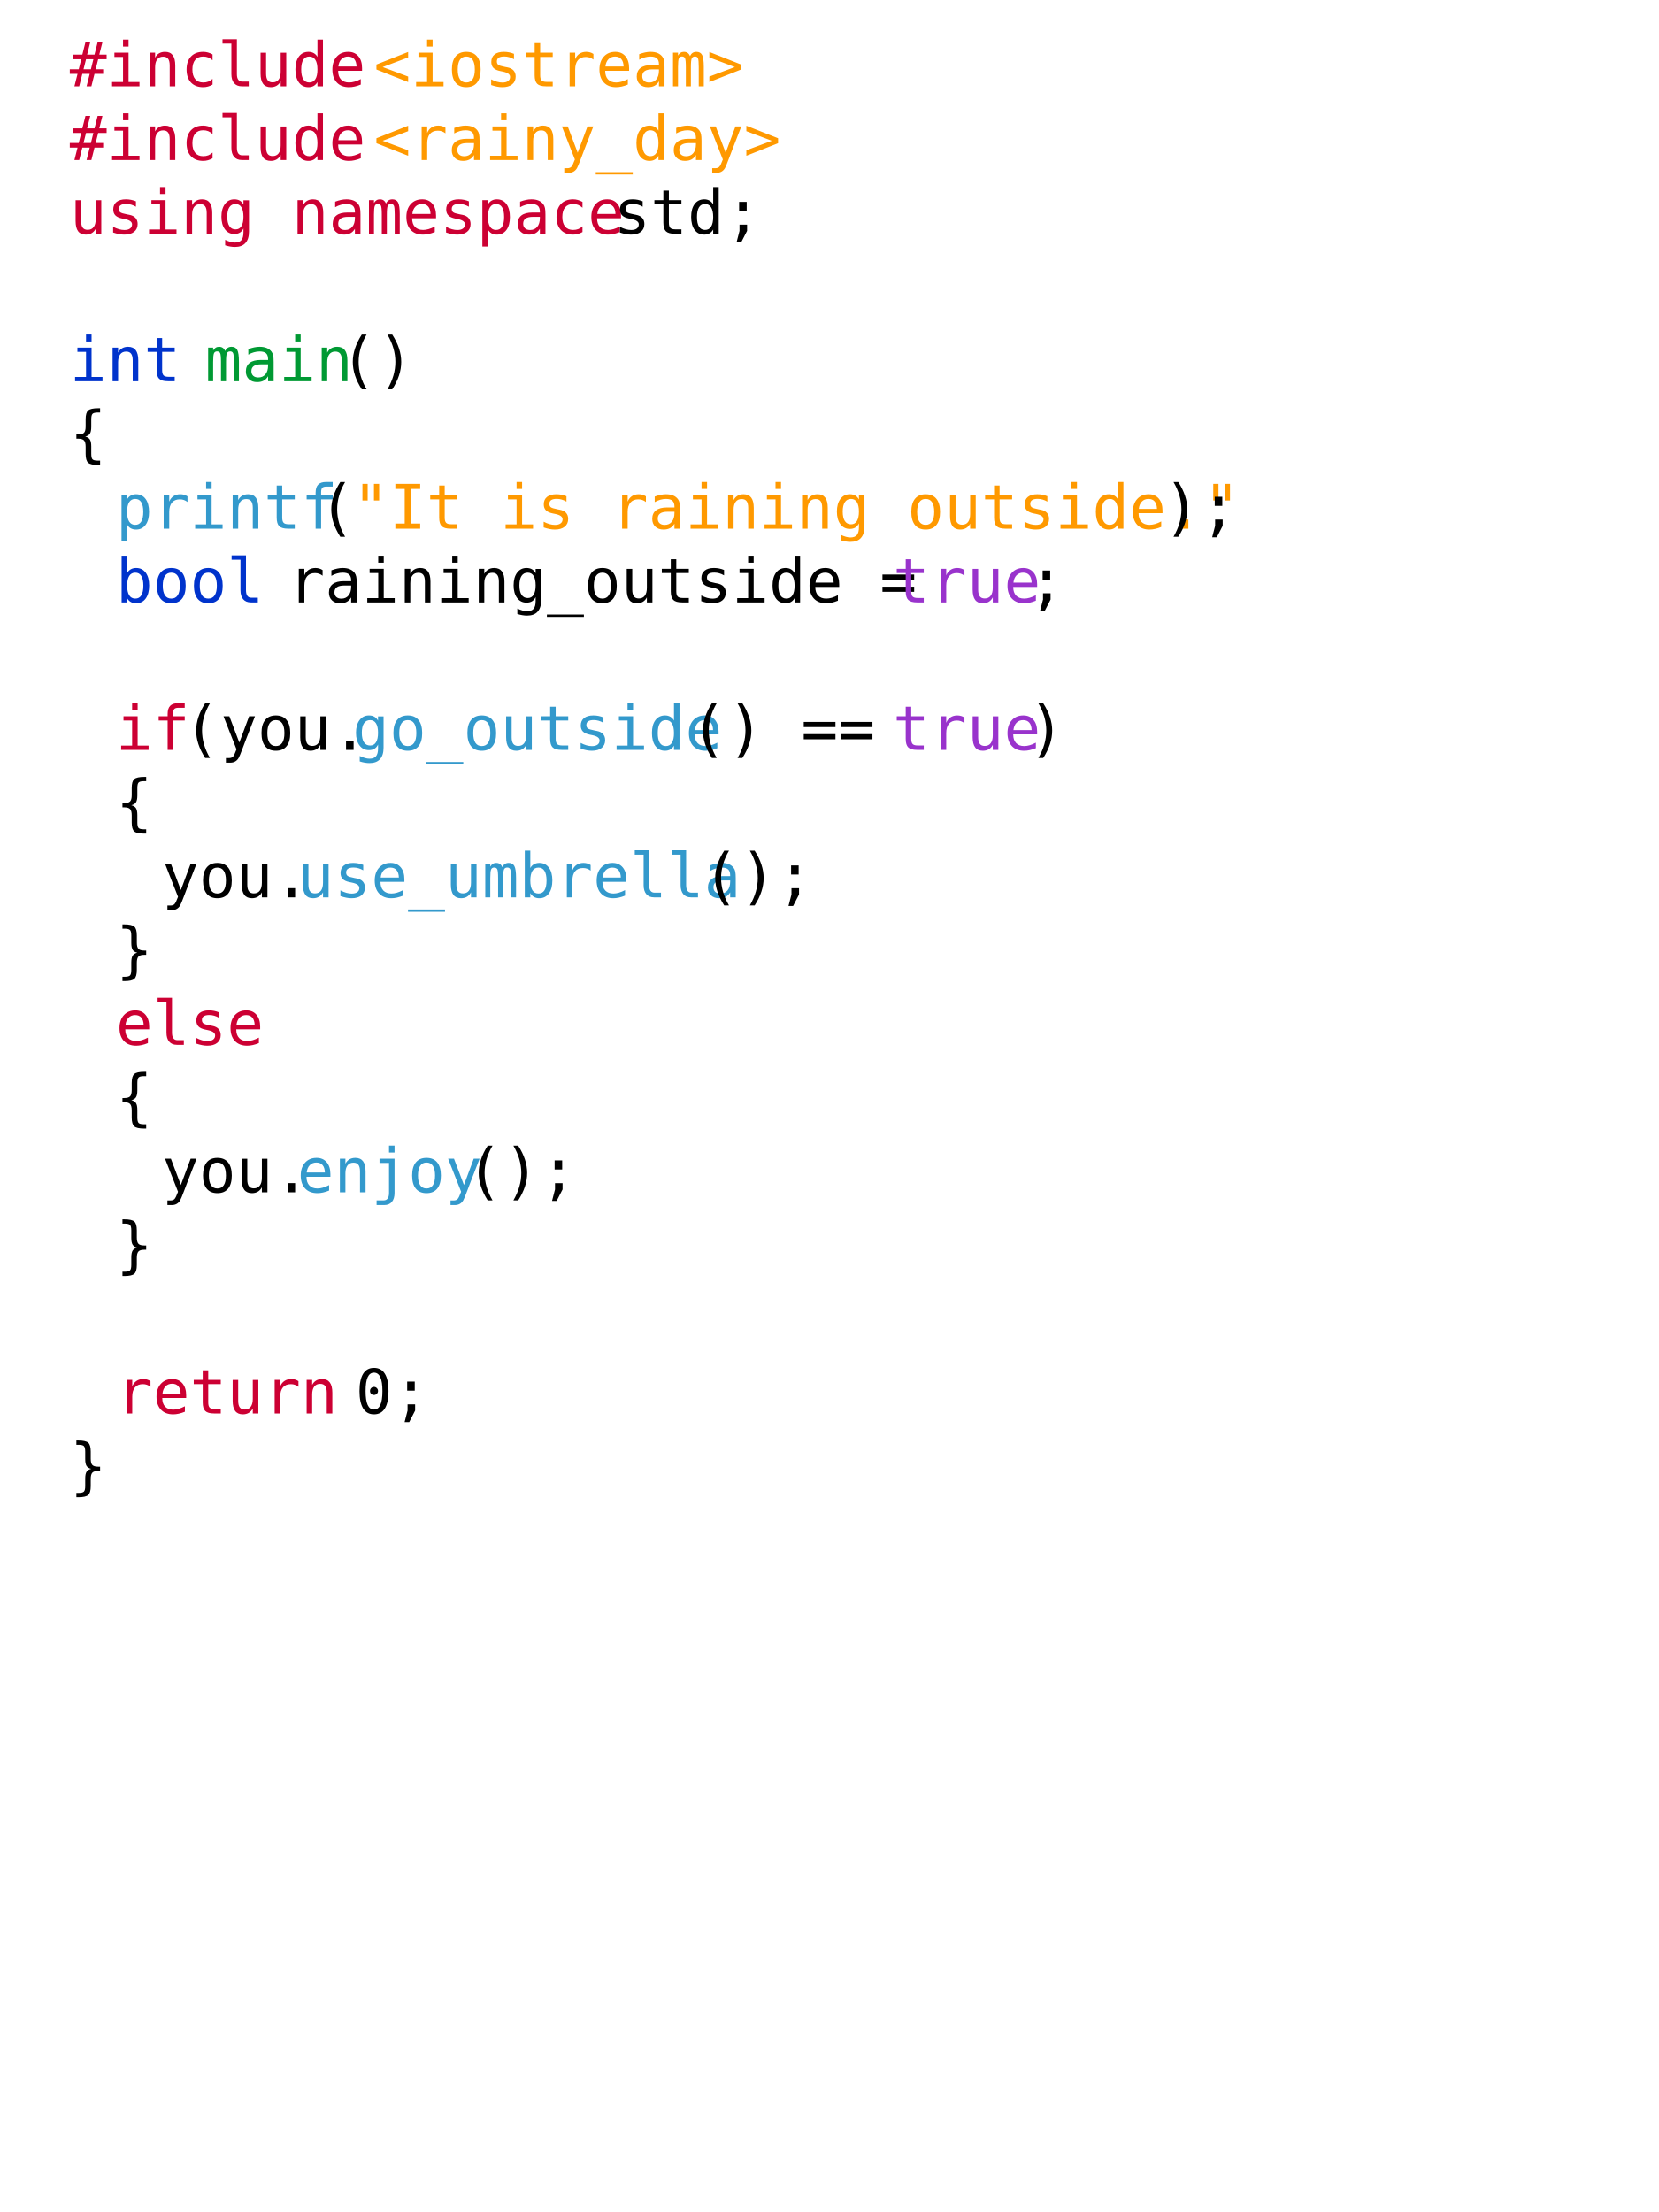
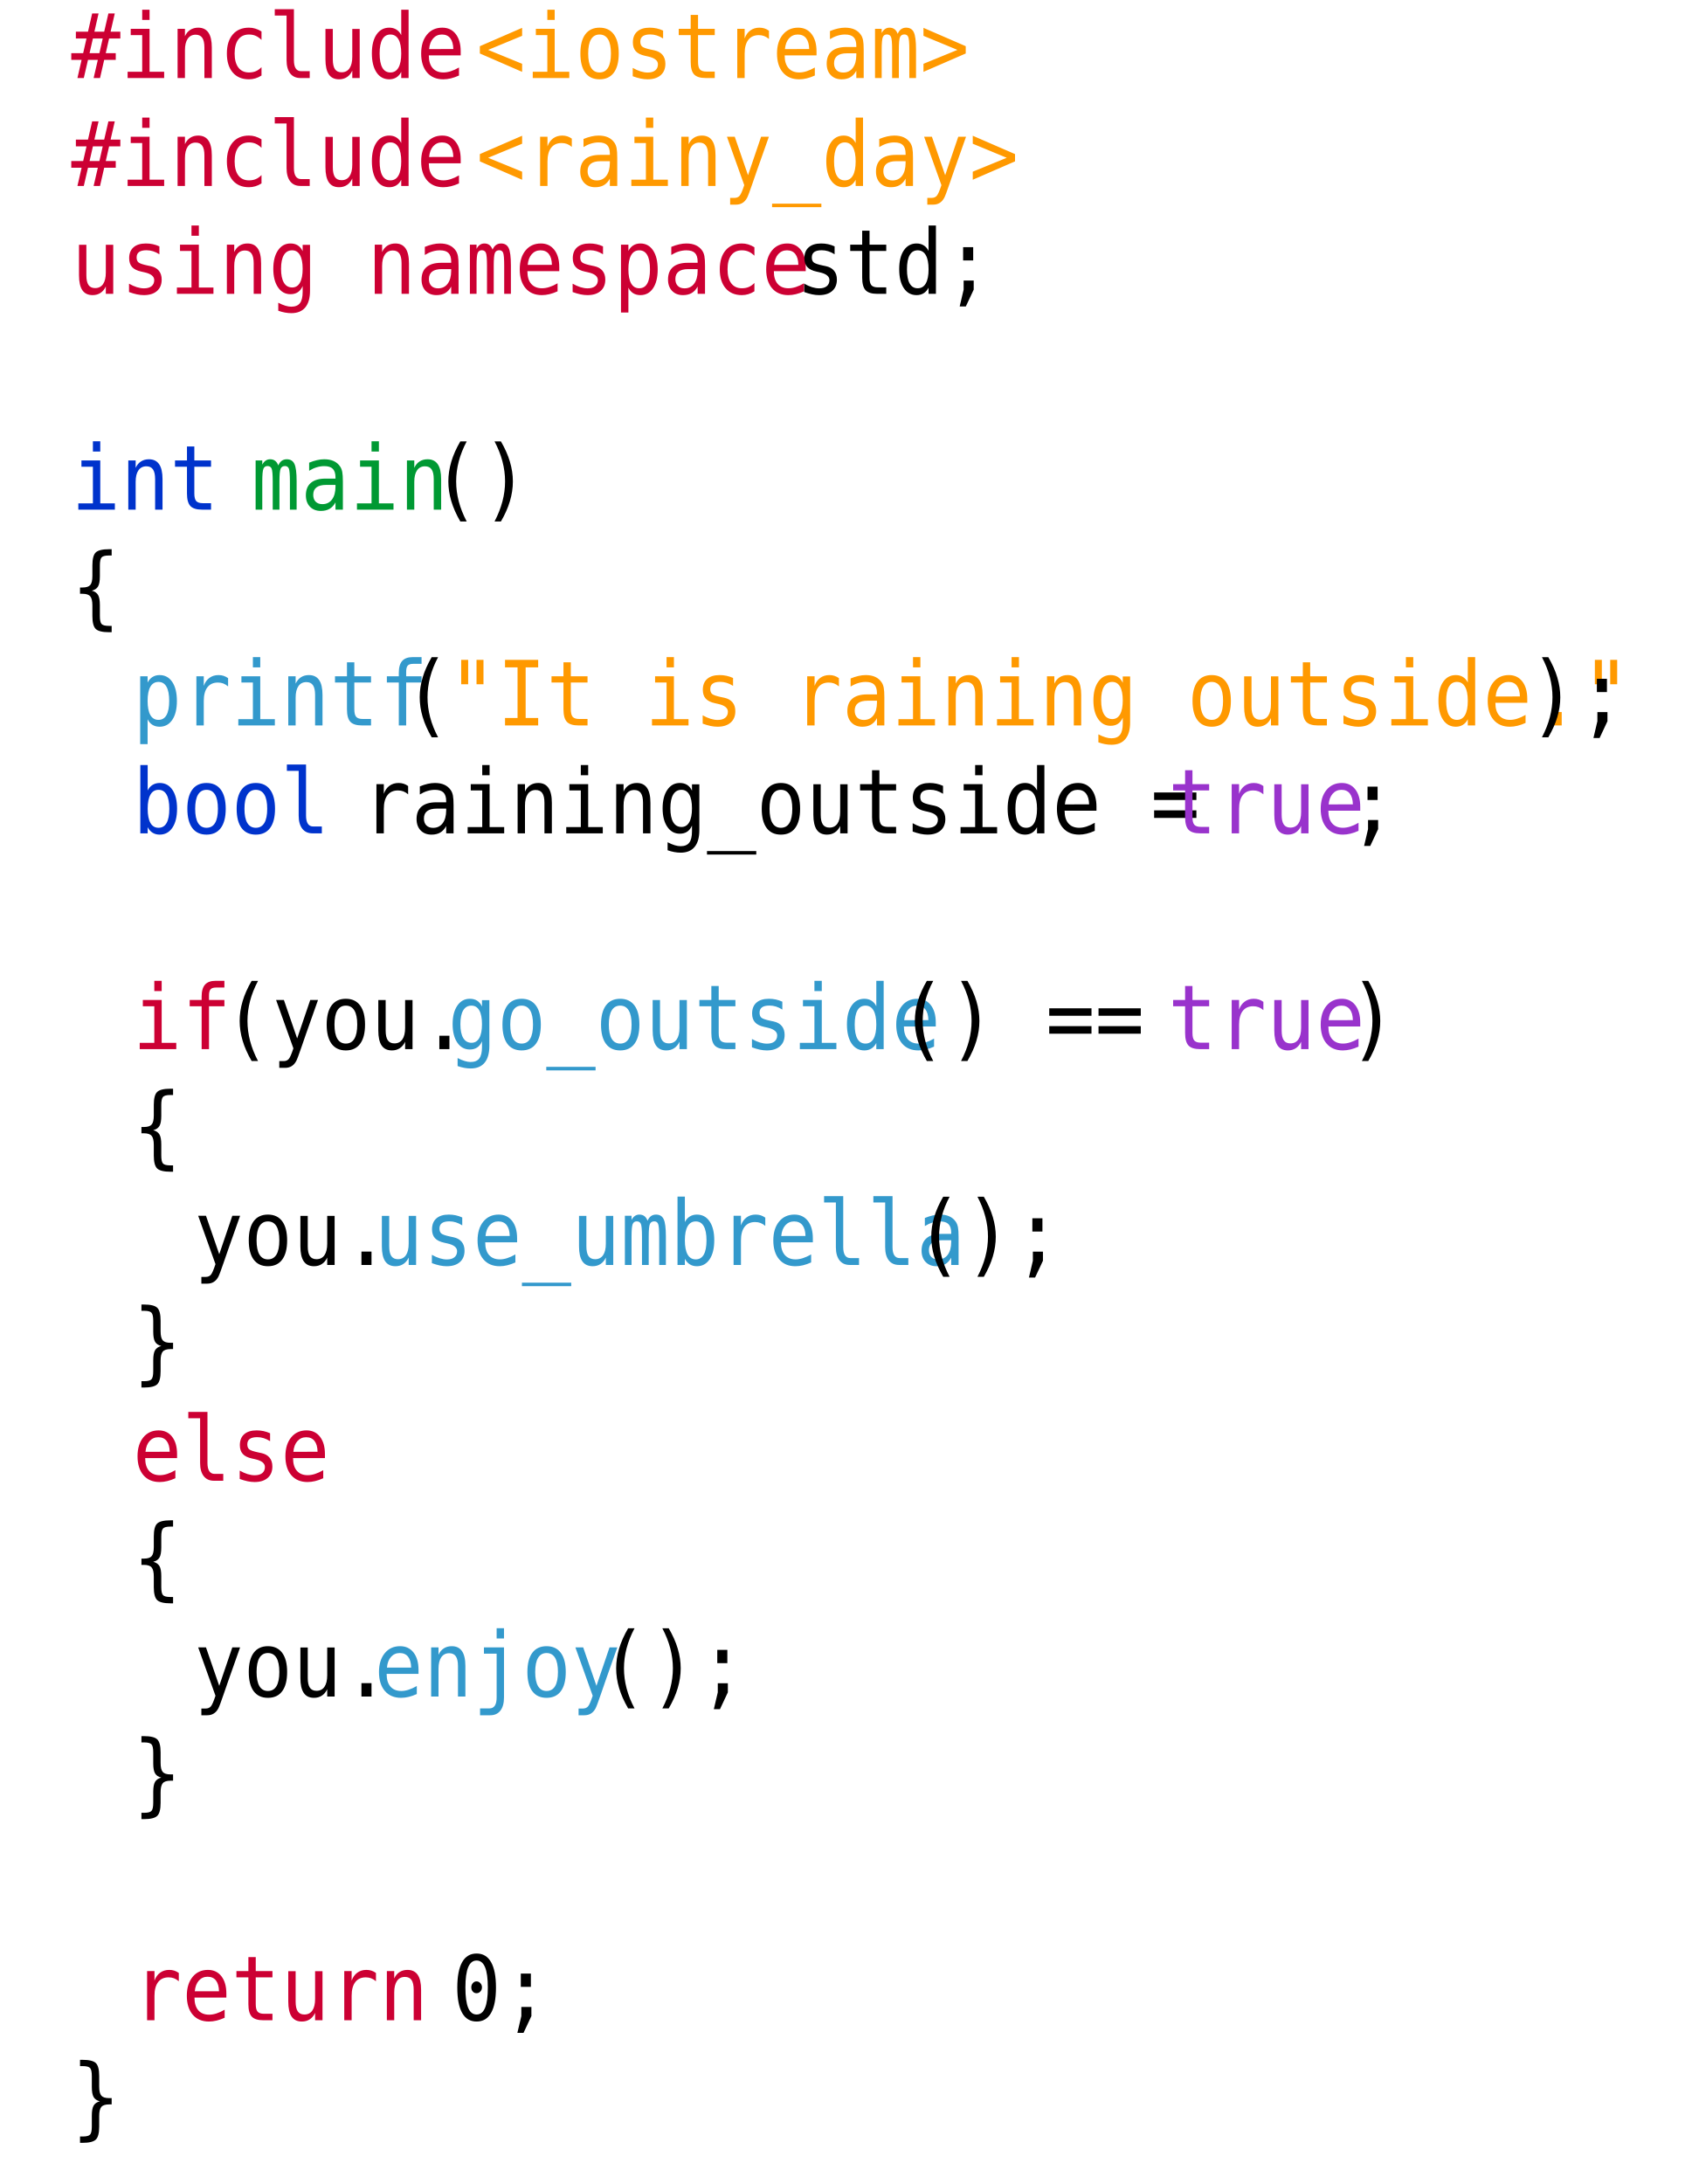
- <svg xmlns="http://www.w3.org/2000/svg" version="1.1" id="Layer_1" x="0px" y="0px" viewBox="0 0 1296 1728" style="enable-background:new 0 0 1296 1728;" xml:space="preserve">
+ <svg xmlns="http://www.w3.org/2000/svg" version="1.1" id="Layer_1" x="0px" y="0px" viewBox="0 0 1030 1330" style="enable-background:new 0 0 1030 1330;" xml:space="preserve">
  <style type="text/css">
- 	.st0{fill:none;}
- 	.st1{fill:#CC0033;}
- 	.st2{font-family:'Consolas';}
- 	.st3{font-size:48px;}
- 	.st4{fill:#FF9900;}
- 	.st5{fill:#0033CC;}
- 	.st6{fill:#009933;}
- 	.st7{letter-spacing:9;}
- 	.st8{fill:#3399CC;}
- 	.st9{fill:#9933CC;}
+ 	.st0{fill:#CC0033;}
+ 	.st1{font-family:'Consolas';}
+ 	.st2{font-size:54.758px;}
+ 	.st3{fill:#FF9900;}
+ 	.st4{fill:#0033CC;}
+ 	.st5{fill:#009933;}
+ 	.st6{letter-spacing:9.88;}
+ 	.st7{fill:#3399CC;}
+ 	.st8{fill:#9933CC;}
</style>
-   <rect x="54.48" y="34.27" class="st0" width="1192" height="1664.71" />
-   <text transform="matrix(1 0 0 1 54.4804 67.3943)">
-     <tspan x="0" y="0" class="st1 st2 st3">#include</tspan>
-     <tspan x="211.13" y="0" class="st2 st3"> </tspan>
-     <tspan x="237.52" y="0" class="st4 st2 st3">&lt;iostream&gt;</tspan>
-     <tspan x="0" y="57.6" class="st1 st2 st3">#include </tspan>
-     <tspan x="237.52" y="57.6" class="st4 st2 st3">&lt;rainy_day&gt;</tspan>
-     <tspan x="0" y="115.2" class="st1 st2 st3">using namespace</tspan>
-     <tspan x="395.86" y="115.2" class="st2 st3"> std;</tspan>
-     <tspan x="0" y="230.4" class="st5 st2 st3">int</tspan>
-     <tspan x="79.17" y="230.4" class="st2 st3"> </tspan>
-     <tspan x="105.56" y="230.4" class="st6 st2 st3">main</tspan>
-     <tspan x="211.13" y="230.4" class="st2 st3">() </tspan>
-     <tspan x="0" y="288" class="st2 st3">{</tspan>
-     <tspan x="0" y="345.6" class="st2 st3 st7">	</tspan>
-     <tspan x="36" y="345.6" class="st8 st2 st3">printf</tspan>
-     <tspan x="194.34" y="345.6" class="st2 st3">(</tspan>
-     <tspan x="220.73" y="345.6" class="st4 st2 st3">"It is raining outside."</tspan>
-     <tspan x="854.11" y="345.6" class="st2 st3">);</tspan>
-     <tspan x="0" y="403.2" class="st5 st2 st3 st7">	</tspan>
-     <tspan x="36" y="403.2" class="st5 st2 st3">bool</tspan>
-     <tspan x="141.56" y="403.2" class="st2 st3"> raining_outside = </tspan>
-     <tspan x="642.98" y="403.2" class="st9 st2 st3">true</tspan>
-     <tspan x="748.55" y="403.2" class="st2 st3">;</tspan>
-     <tspan x="0" y="518.4" class="st2 st3 st7">	</tspan>
-     <tspan x="36" y="518.4" class="st1 st2 st3">if</tspan>
-     <tspan x="88.78" y="518.4" class="st2 st3">(you.</tspan>
-     <tspan x="220.73" y="518.4" class="st8 st2 st3">go_outside</tspan>
-     <tspan x="484.64" y="518.4" class="st2 st3">() == </tspan>
-     <tspan x="642.98" y="518.4" class="st9 st2 st3">true</tspan>
-     <tspan x="748.55" y="518.4" class="st2 st3">) </tspan>
-     <tspan x="0" y="576" class="st2 st3 st7">	</tspan>
-     <tspan x="36" y="576" class="st2 st3">{</tspan>
-     <tspan x="0" y="633.6" class="st2 st3 st7">		</tspan>
-     <tspan x="72" y="633.6" class="st2 st3">you.</tspan>
-     <tspan x="177.56" y="633.6" class="st8 st2 st3">use_umbrella</tspan>
-     <tspan x="494.25" y="633.6" class="st2 st3">();</tspan>
-     <tspan x="0" y="691.2" class="st2 st3 st7">	</tspan>
-     <tspan x="36" y="691.2" class="st2 st3">}</tspan>
-     <tspan x="0" y="748.8" class="st1 st2 st3 st7">	</tspan>
-     <tspan x="36" y="748.8" class="st1 st2 st3">else</tspan>
-     <tspan x="0" y="806.4" class="st2 st3 st7">	</tspan>
-     <tspan x="36" y="806.4" class="st2 st3">{</tspan>
-     <tspan x="0" y="864" class="st2 st3 st7">		</tspan>
-     <tspan x="72" y="864" class="st2 st3">you.</tspan>
-     <tspan x="177.56" y="864" class="st8 st2 st3">enjoy</tspan>
-     <tspan x="309.52" y="864" class="st2 st3">();</tspan>
-     <tspan x="0" y="921.6" class="st2 st3 st7">	</tspan>
-     <tspan x="36" y="921.6" class="st2 st3">}</tspan>
-     <tspan x="0" y="1036.8" class="st2 st3 st7">	</tspan>
-     <tspan x="36" y="1036.8" class="st1 st2 st3">return</tspan>
-     <tspan x="194.34" y="1036.8" class="st2 st3"> 0;</tspan>
-     <tspan x="0" y="1094.4" class="st2 st3">}</tspan>
-   </text>
+   <text transform="matrix(0.9106 0 0 1 43.3655 47.52)" class="st0 st1 st2">#include</text>
+   <text transform="matrix(0.9106 0 0 1 262.6883 47.52)" class="st1 st2"> </text>
+   <text transform="matrix(0.9106 0 0 1 290.1014 47.52)" class="st3 st1 st2">&lt;iostream&gt;</text>
+   <text transform="matrix(0.9106 0 0 1 43.3655 113.229)" class="st0 st1 st2">#include </text>
+   <text transform="matrix(0.9106 0 0 1 290.1014 113.229)" class="st3 st1 st2">&lt;rainy_day&gt;</text>
+   <text transform="matrix(0.9106 0 0 1 43.3655 178.939)" class="st0 st1 st2">using namespace</text>
+   <text transform="matrix(0.9106 0 0 1 454.5862 178.939)" class="st1 st2"> std;</text>
+   <text transform="matrix(0.9106 0 0 1 43.3655 310.3569)" class="st4 st1 st2">int</text>
+   <text transform="matrix(0.9106 0 0 1 125.6077 310.3569)" class="st1 st2"> </text>
+   <text transform="matrix(0.9106 0 0 1 153.0218 310.3569)" class="st5 st1 st2">main</text>
+   <text transform="matrix(0.9106 0 0 1 262.6883 310.3569)" class="st1 st2">() </text>
+   <text transform="matrix(0.9106 0 0 1 43.3655 376.0659)" class="st1 st2">{</text>
+   <text transform="matrix(0.9106 0 0 1 43.3655 441.7749)" class="st1 st2 st6"> </text>
+   <text transform="matrix(0.9106 0 0 1 80.7635 441.7749)" class="st7 st1 st2">printf</text>
+   <text transform="matrix(0.9106 0 0 1 245.2464 441.7749)" class="st1 st2">(</text>
+   <text transform="matrix(0.9106 0 0 1 272.6609 441.7749)" class="st3 st1 st2">"It is raining outside."</text>
+   <text transform="matrix(0.9106 0 0 1 930.618 441.7749)" class="st1 st2">);</text>
+   <text transform="matrix(0.9106 0 0 1 43.3655 507.4849)" class="st4 st1 st2 st6"> </text>
+   <text transform="matrix(0.9106 0 0 1 80.7635 507.4849)" class="st4 st1 st2">bool</text>
+   <text transform="matrix(0.9106 0 0 1 190.4188 507.4849)" class="st1 st2"> raining_outside = </text>
+   <text transform="matrix(0.9106 0 0 1 711.2947 507.4849)" class="st8 st1 st2">true</text>
+   <text transform="matrix(0.9106 0 0 1 820.9617 507.4849)" class="st1 st2">;</text>
+   <text transform="matrix(0.9106 0 0 1 43.3655 638.9019)" class="st1 st2 st6"> </text>
+   <text transform="matrix(0.9106 0 0 1 80.7635 638.9019)" class="st0 st1 st2">if</text>
+   <text transform="matrix(0.9106 0 0 1 135.5911 638.9019)" class="st1 st2">(you.</text>
+   <text transform="matrix(0.9106 0 0 1 272.6609 638.9019)" class="st7 st1 st2">go_outside</text>
+   <text transform="matrix(0.9106 0 0 1 546.8113 638.9019)" class="st1 st2">() == </text>
+   <text transform="matrix(0.9106 0 0 1 711.2947 638.9019)" class="st8 st1 st2">true</text>
+   <text transform="matrix(0.9106 0 0 1 820.9617 638.9019)" class="st1 st2">) </text>
+   <text transform="matrix(0.9106 0 0 1 43.3655 704.6113)" class="st1 st2 st6"> </text>
+   <text transform="matrix(0.9106 0 0 1 80.7635 704.6113)" class="st1 st2">{</text>
+   <text transform="matrix(0.9106 0 0 1 43.3655 770.3193)" class="st1 st2 st6">  </text>
+   <text transform="matrix(0.9106 0 0 1 118.16 770.3193)" class="st1 st2">you.</text>
+   <text transform="matrix(0.9106 0 0 1 227.8152 770.3193)" class="st7 st1 st2">use_umbrella</text>
+   <text transform="matrix(0.9106 0 0 1 556.7938 770.3193)" class="st1 st2">();</text>
+   <text transform="matrix(0.9106 0 0 1 43.3655 836.0293)" class="st1 st2 st6"> </text>
+   <text transform="matrix(0.9106 0 0 1 80.7635 836.0293)" class="st1 st2">}</text>
+   <text transform="matrix(0.9106 0 0 1 43.3655 901.7383)" class="st0 st1 st2 st6"> </text>
+   <text transform="matrix(0.9106 0 0 1 80.7635 901.7383)" class="st0 st1 st2">else</text>
+   <text transform="matrix(0.9106 0 0 1 43.3655 967.4473)" class="st1 st2 st6"> </text>
+   <text transform="matrix(0.9106 0 0 1 80.7635 967.4473)" class="st1 st2">{</text>
+   <text transform="matrix(0.9106 0 0 1 43.3655 1033.156)" class="st1 st2 st6">  </text>
+   <text transform="matrix(0.9106 0 0 1 118.16 1033.156)" class="st1 st2">you.</text>
+   <text transform="matrix(0.9106 0 0 1 227.8152 1033.156)" class="st7 st1 st2">enjoy</text>
+   <text transform="matrix(0.9106 0 0 1 364.8958 1033.156)" class="st1 st2">();</text>
+   <text transform="matrix(0.9106 0 0 1 43.3655 1098.867)" class="st1 st2 st6"> </text>
+   <text transform="matrix(0.9106 0 0 1 80.7635 1098.867)" class="st1 st2">}</text>
+   <text transform="matrix(0.9106 0 0 1 43.3655 1230.284)" class="st1 st2 st6"> </text>
+   <text transform="matrix(0.9106 0 0 1 80.7635 1230.284)" class="st0 st1 st2">return</text>
+   <text transform="matrix(0.9106 0 0 1 245.2464 1230.284)" class="st1 st2"> 0;</text>
+   <text transform="matrix(0.9106 0 0 1 43.3655 1295.994)" class="st1 st2">}</text>
</svg>
